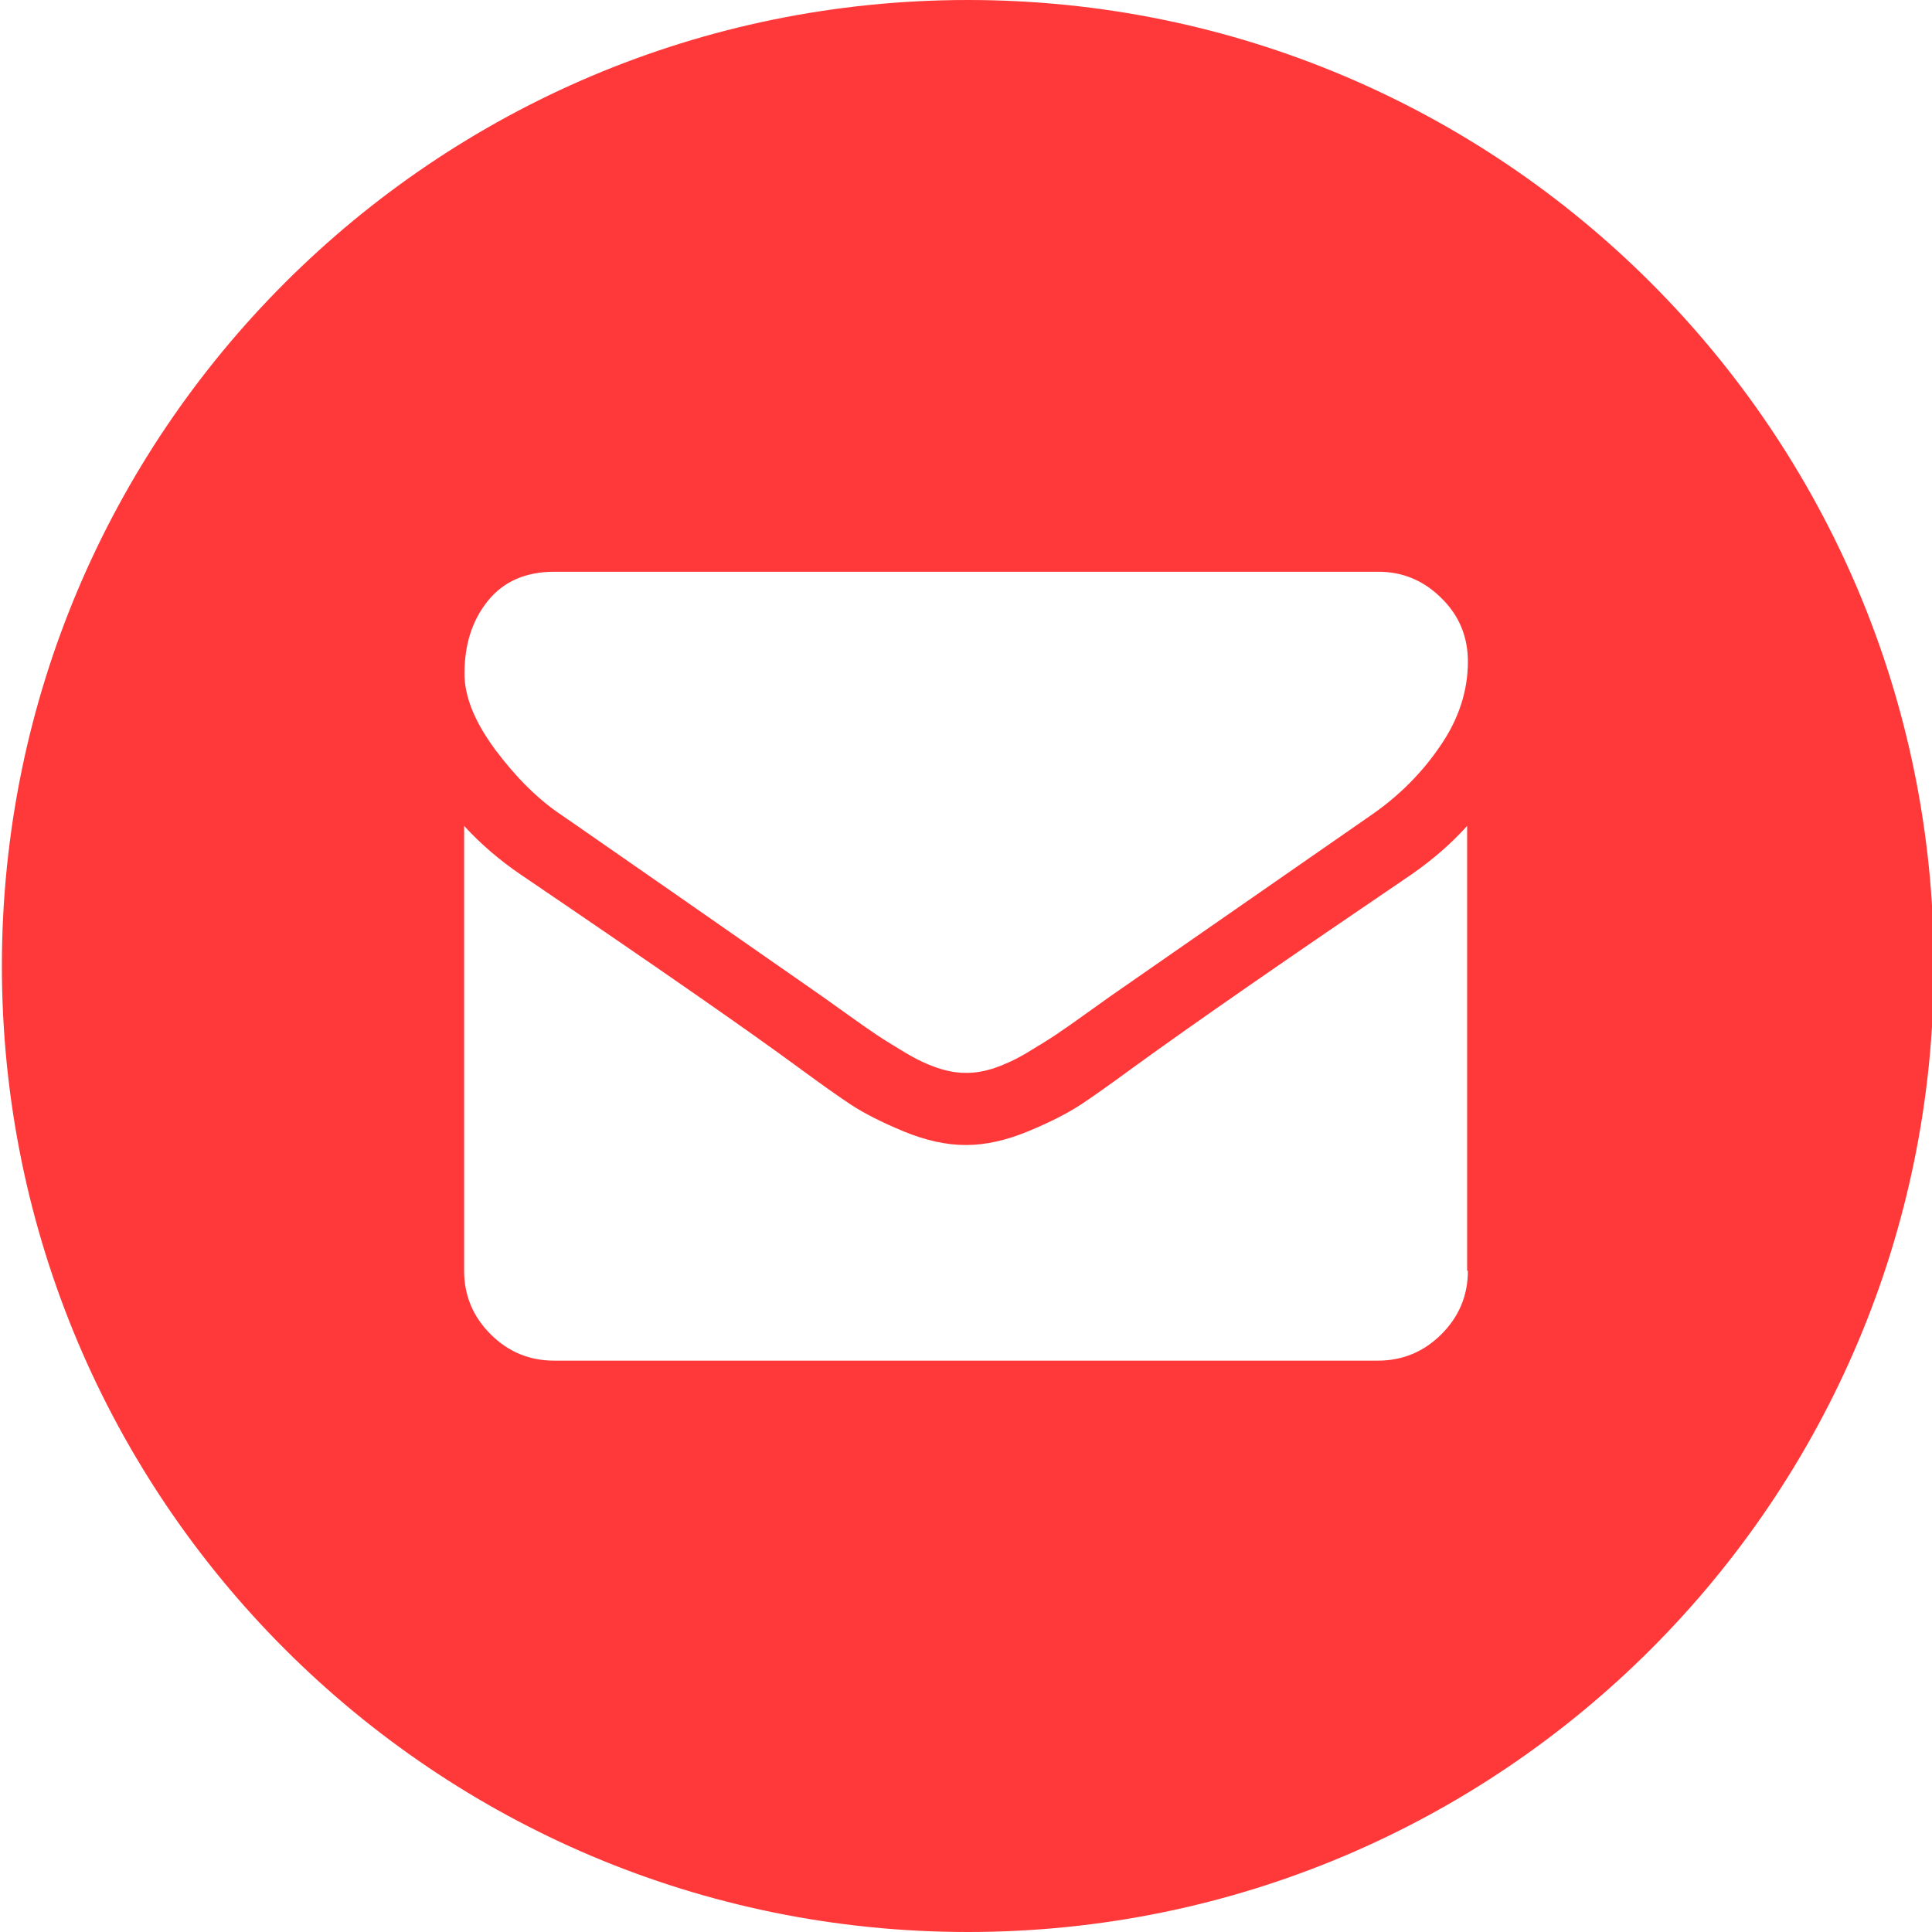
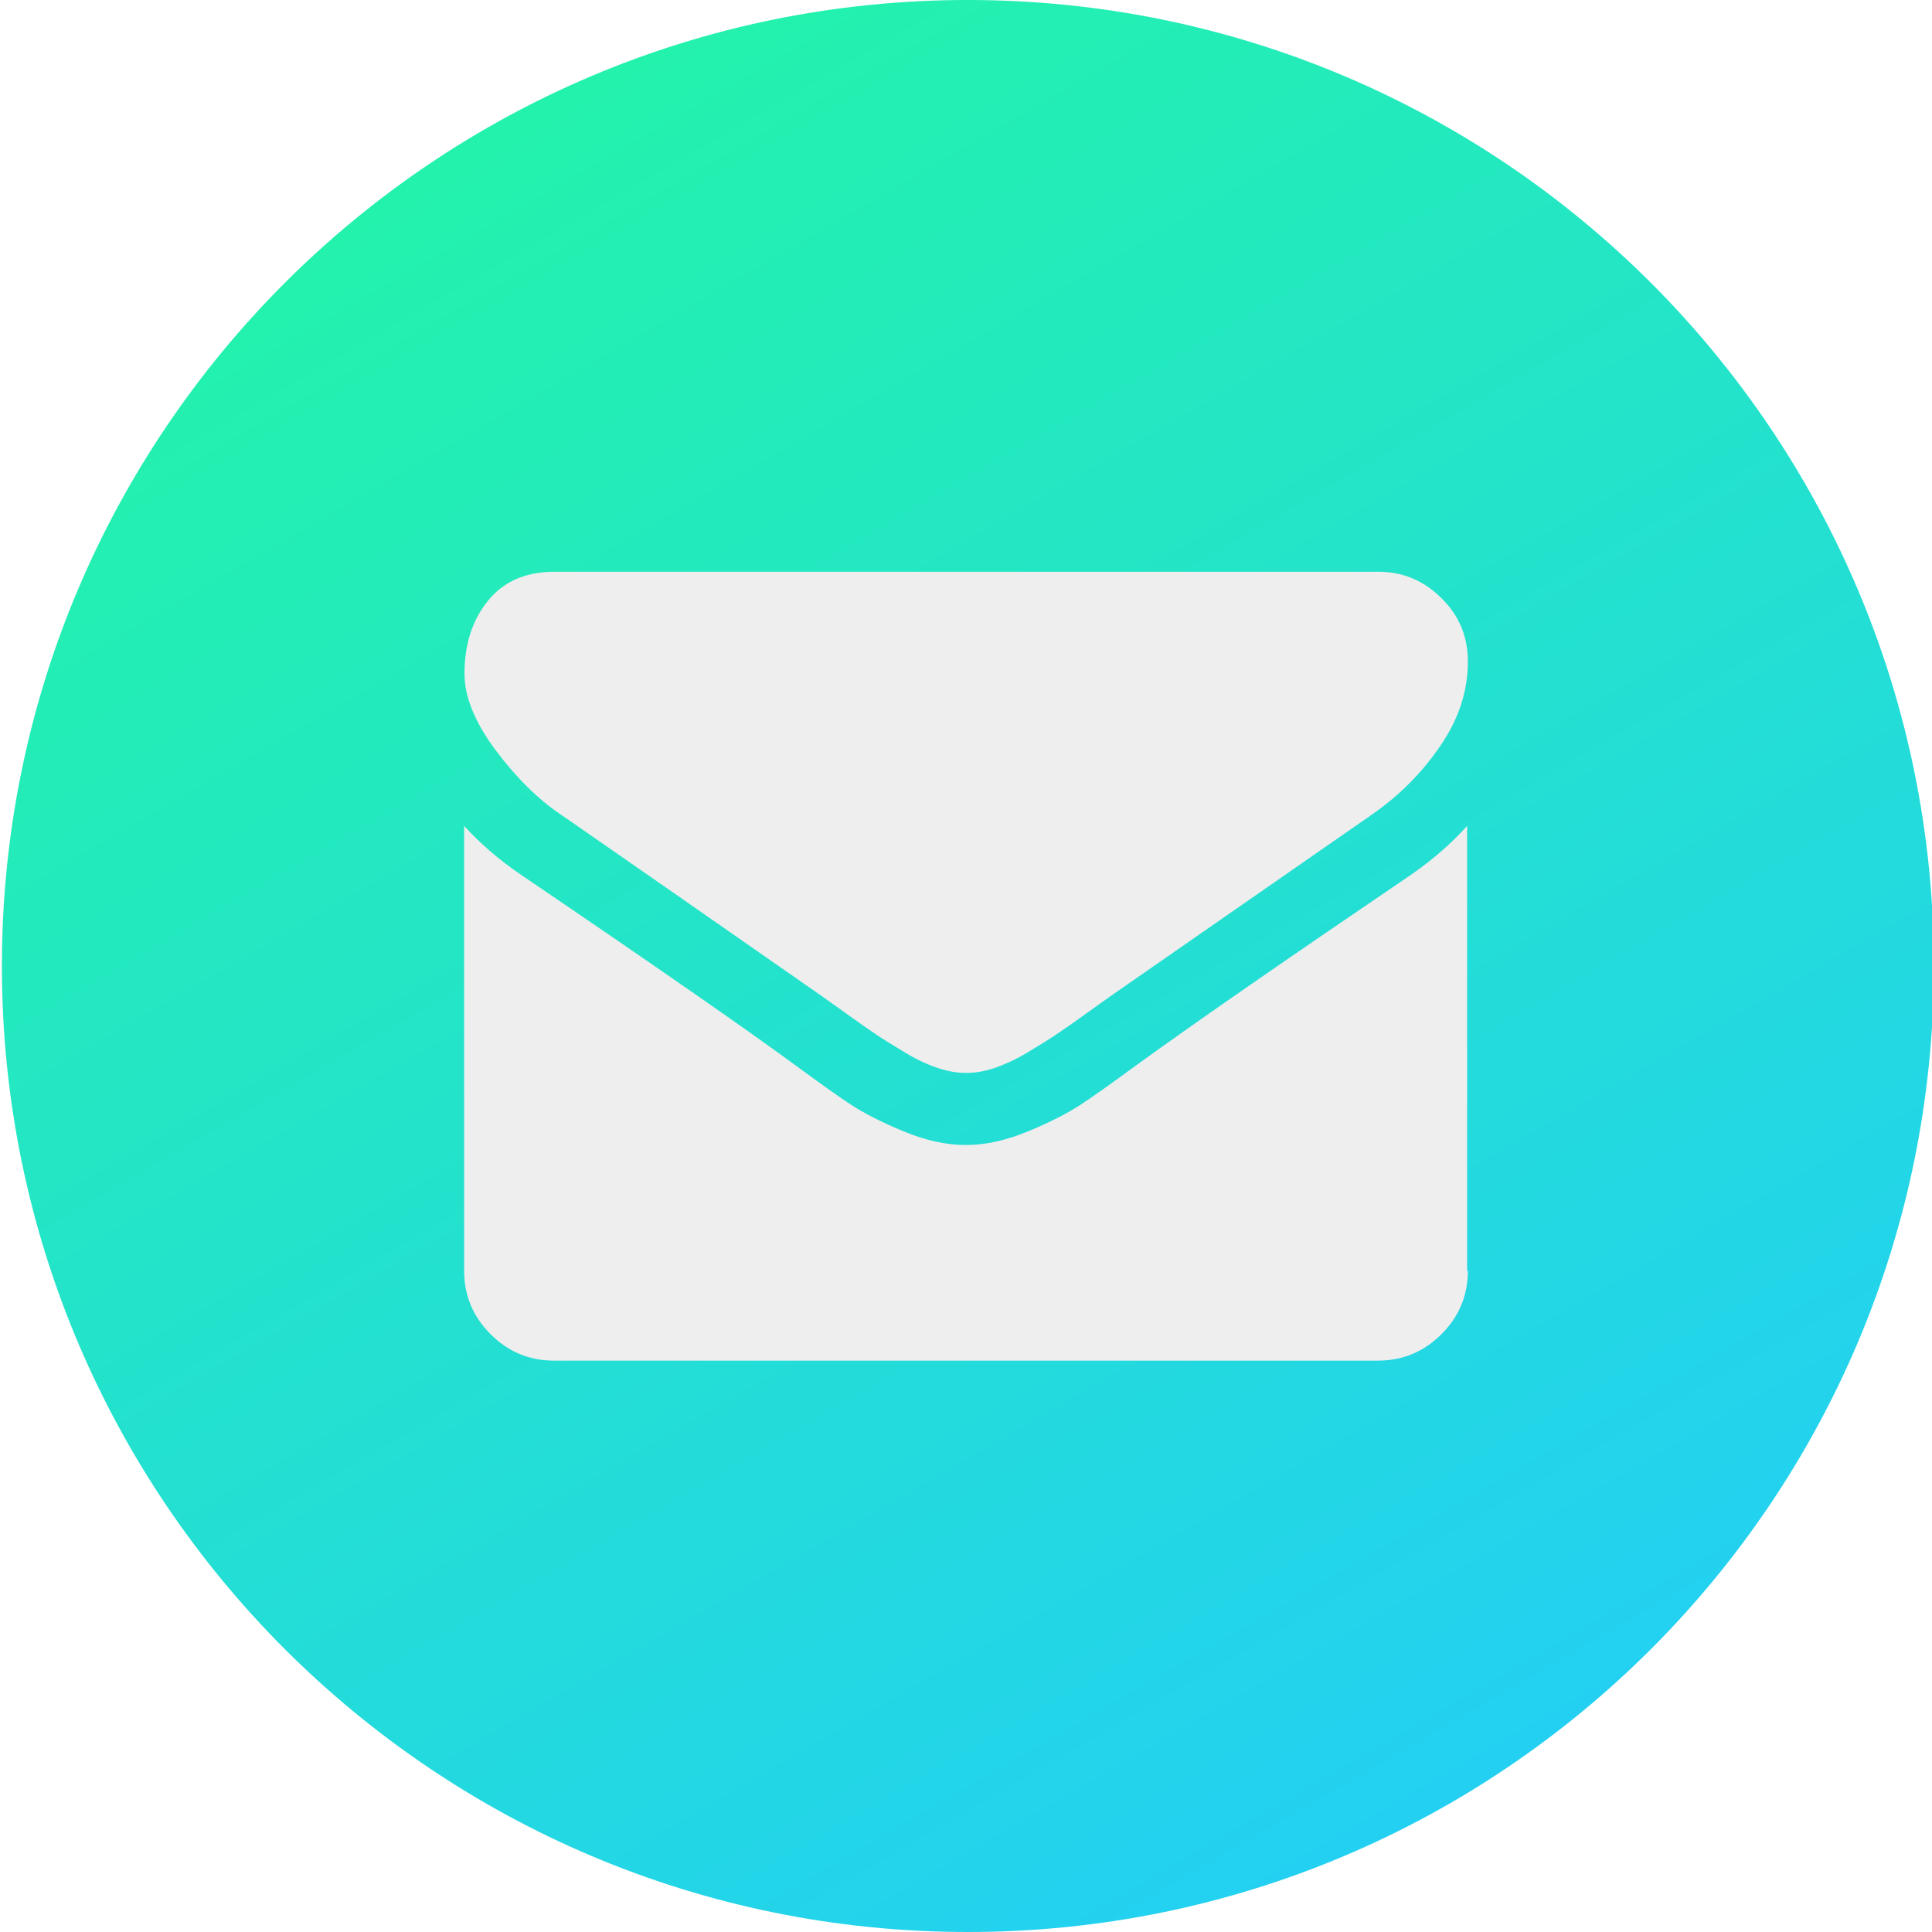
<svg xmlns="http://www.w3.org/2000/svg" version="1.1" id="Capa_1" x="0px" y="0px" viewBox="0 0 511.6 511.6" style="enable-background:new 0 0 511.6 511.6;" xml:space="preserve">
  <style type="text/css">
- 	.st0{fill:#FF3939;}
+ 	.st0{fill:#EEEEEE;}
+ 	.st1{fill:url(#SVGID_1_);}
</style>
-   <path class="st0" d="M256.3,0C115,0,0.5,114.5,0.5,255.8S115,511.6,256.3,511.6s255.8-114.5,255.8-255.8S397.6,0,256.3,0z   M388.7,336.5c0,6.5-2.3,12.1-7,16.8c-4.6,4.6-10.2,7-16.8,7H146.7c-6.5,0-12.1-2.3-16.8-7c-4.6-4.6-7-10.2-7-16.8V218.7  c4.4,4.8,9.4,9.1,15,12.9c35.8,24.3,60.4,41.4,73.7,51.2c5.6,4.1,10.2,7.4,13.7,9.7c3.5,2.3,8.2,4.7,14,7.1  c5.8,2.4,11.3,3.6,16.3,3.6h0.3c5,0,10.5-1.2,16.3-3.6c5.8-2.4,10.5-4.8,14-7.1c3.5-2.3,8.1-5.6,13.7-9.7  c16.8-12.2,41.4-29.2,73.8-51.2c5.6-3.9,10.6-8.2,14.8-12.9V336.5z M381.4,197.5c-4.8,7.1-10.9,13.2-18.1,18.2  c-37.2,25.8-60.3,41.9-69.4,48.2c-1,0.7-3.1,2.2-6.3,4.5c-3.2,2.3-5.9,4.2-8,5.6c-2.1,1.4-4.7,3-7.7,4.8c-3,1.8-5.9,3.1-8.5,4  c-2.7,0.9-5.1,1.3-7.4,1.3h-0.3c-2.3,0-4.7-0.4-7.4-1.3c-2.7-0.9-5.5-2.2-8.5-4c-3-1.8-5.6-3.4-7.7-4.8c-2.1-1.4-4.8-3.3-8-5.6  c-3.2-2.3-5.3-3.8-6.3-4.5c-9-6.3-22-15.3-38.9-27.1c-16.9-11.7-27-18.8-30.4-21.1c-6.1-4.1-11.9-9.9-17.3-17.1  c-5.4-7.3-8.2-14-8.2-20.2c0-7.7,2-14.1,6.2-19.3c4.1-5.1,10-7.7,17.6-7.7H365c6.4,0,12,2.3,16.7,7c4.7,4.6,7,10.2,7,16.8  C388.7,182.9,386.3,190.4,381.4,197.5z" />
+   <circle class="st0" cx="256.3" cy="255.8" r="255.1" />
+   <linearGradient id="SVGID_1_" gradientUnits="userSpaceOnUse" x1="128.373" y1="34.225" x2="384.227" y2="477.375">
+     <stop offset="0" style="stop-color:#23F2AC" />
+     <stop offset="1" style="stop-color:#23D0F2" />
+   </linearGradient>
+   <path class="st1" d="M256.3,0C115,0,0.5,114.5,0.5,255.8S115,511.6,256.3,511.6s255.8-114.5,255.8-255.8S397.6,0,256.3,0z   M388.7,336.5c0,6.5-2.3,12.1-7,16.8c-4.6,4.6-10.2,7-16.8,7H146.7c-6.5,0-12.1-2.3-16.8-7c-4.6-4.6-7-10.2-7-16.8V218.7  c4.4,4.8,9.4,9.1,15,12.9c35.8,24.3,60.4,41.4,73.7,51.2c5.6,4.1,10.2,7.4,13.7,9.7c3.5,2.3,8.2,4.7,14,7.1s11.3,3.6,16.3,3.6h0.3  c5,0,10.5-1.2,16.3-3.6s10.5-4.8,14-7.1c3.5-2.3,8.1-5.6,13.7-9.7c16.8-12.2,41.4-29.2,73.8-51.2c5.6-3.9,10.6-8.2,14.8-12.9v117.8  H388.7z M381.4,197.5c-4.8,7.1-10.9,13.2-18.1,18.2c-37.2,25.8-60.3,41.9-69.4,48.2c-1,0.7-3.1,2.2-6.3,4.5c-3.2,2.3-5.9,4.2-8,5.6  s-4.7,3-7.7,4.8s-5.9,3.1-8.5,4c-2.7,0.9-5.1,1.3-7.4,1.3h-0.3c-2.3,0-4.7-0.4-7.4-1.3s-5.5-2.2-8.5-4s-5.6-3.4-7.7-4.8  c-2.1-1.4-4.8-3.3-8-5.6c-3.2-2.3-5.3-3.8-6.3-4.5c-9-6.3-22-15.3-38.9-27.1c-16.9-11.7-27-18.8-30.4-21.1  c-6.1-4.1-11.9-9.9-17.3-17.1c-5.4-7.3-8.2-14-8.2-20.2c0-7.7,2-14.1,6.2-19.3c4.1-5.1,10-7.7,17.6-7.7H365c6.4,0,12,2.3,16.7,7  c4.7,4.6,7,10.2,7,16.8C388.7,182.9,386.3,190.4,381.4,197.5z" />
</svg>
